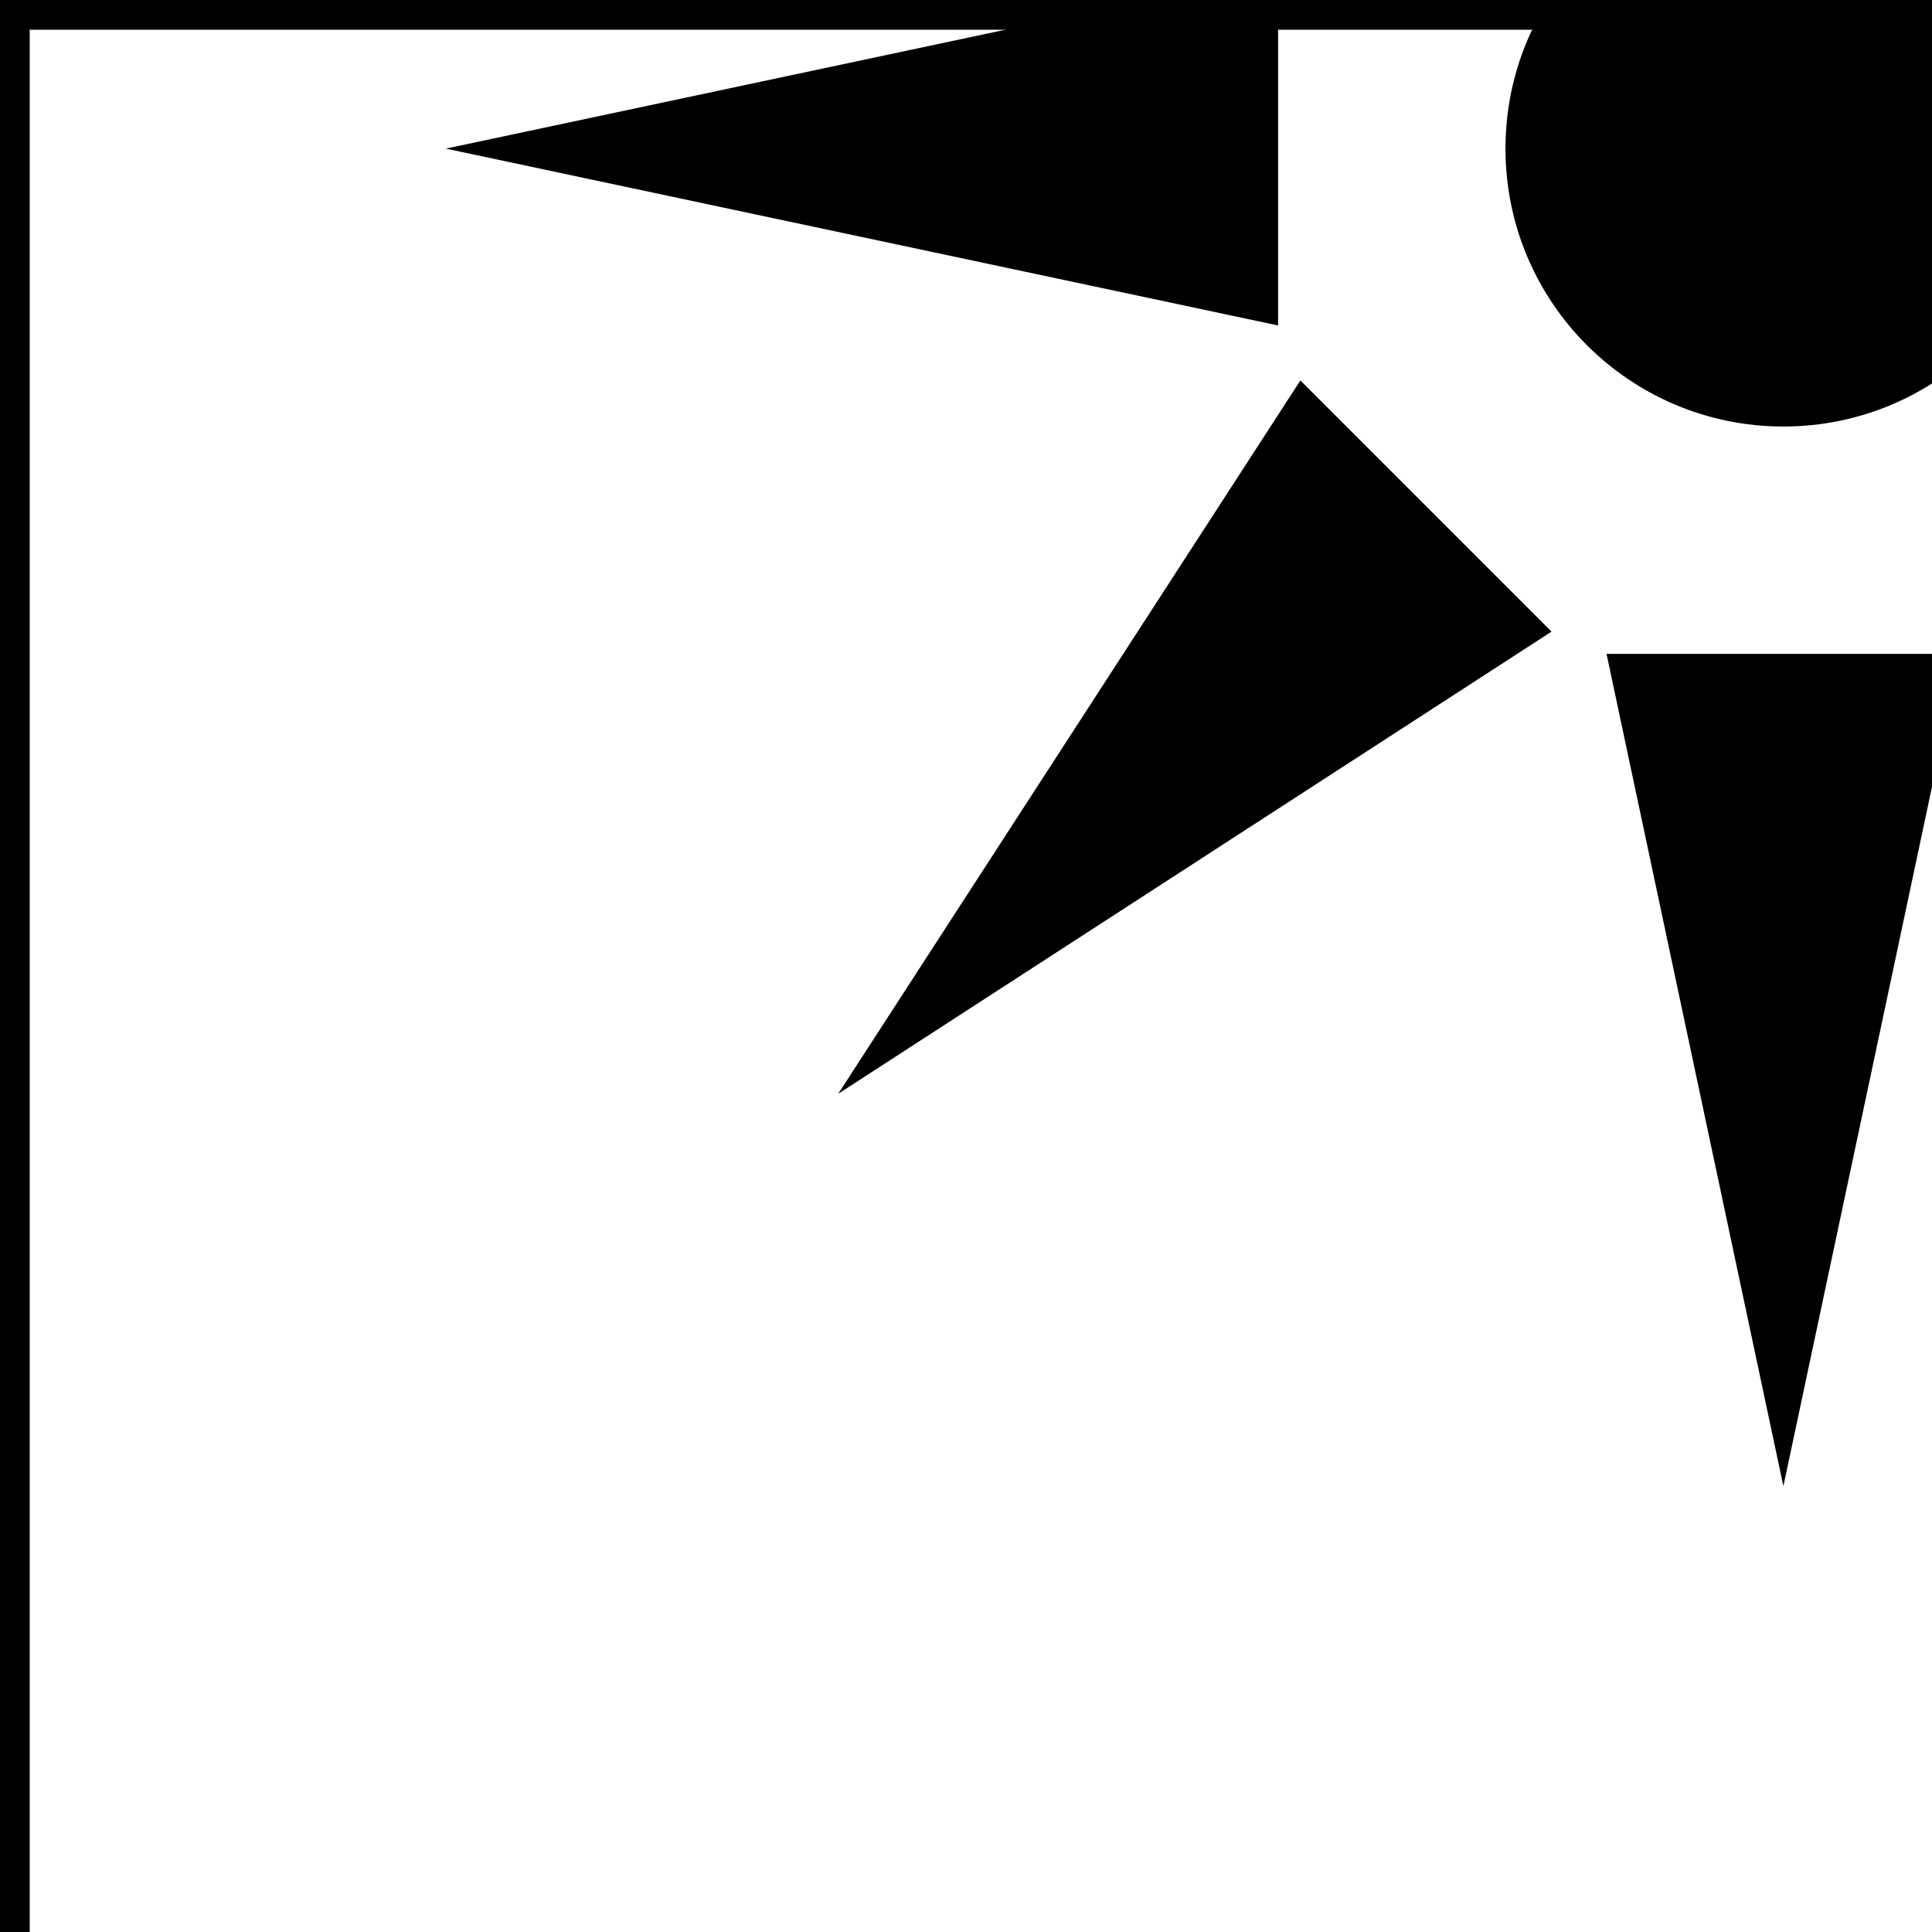
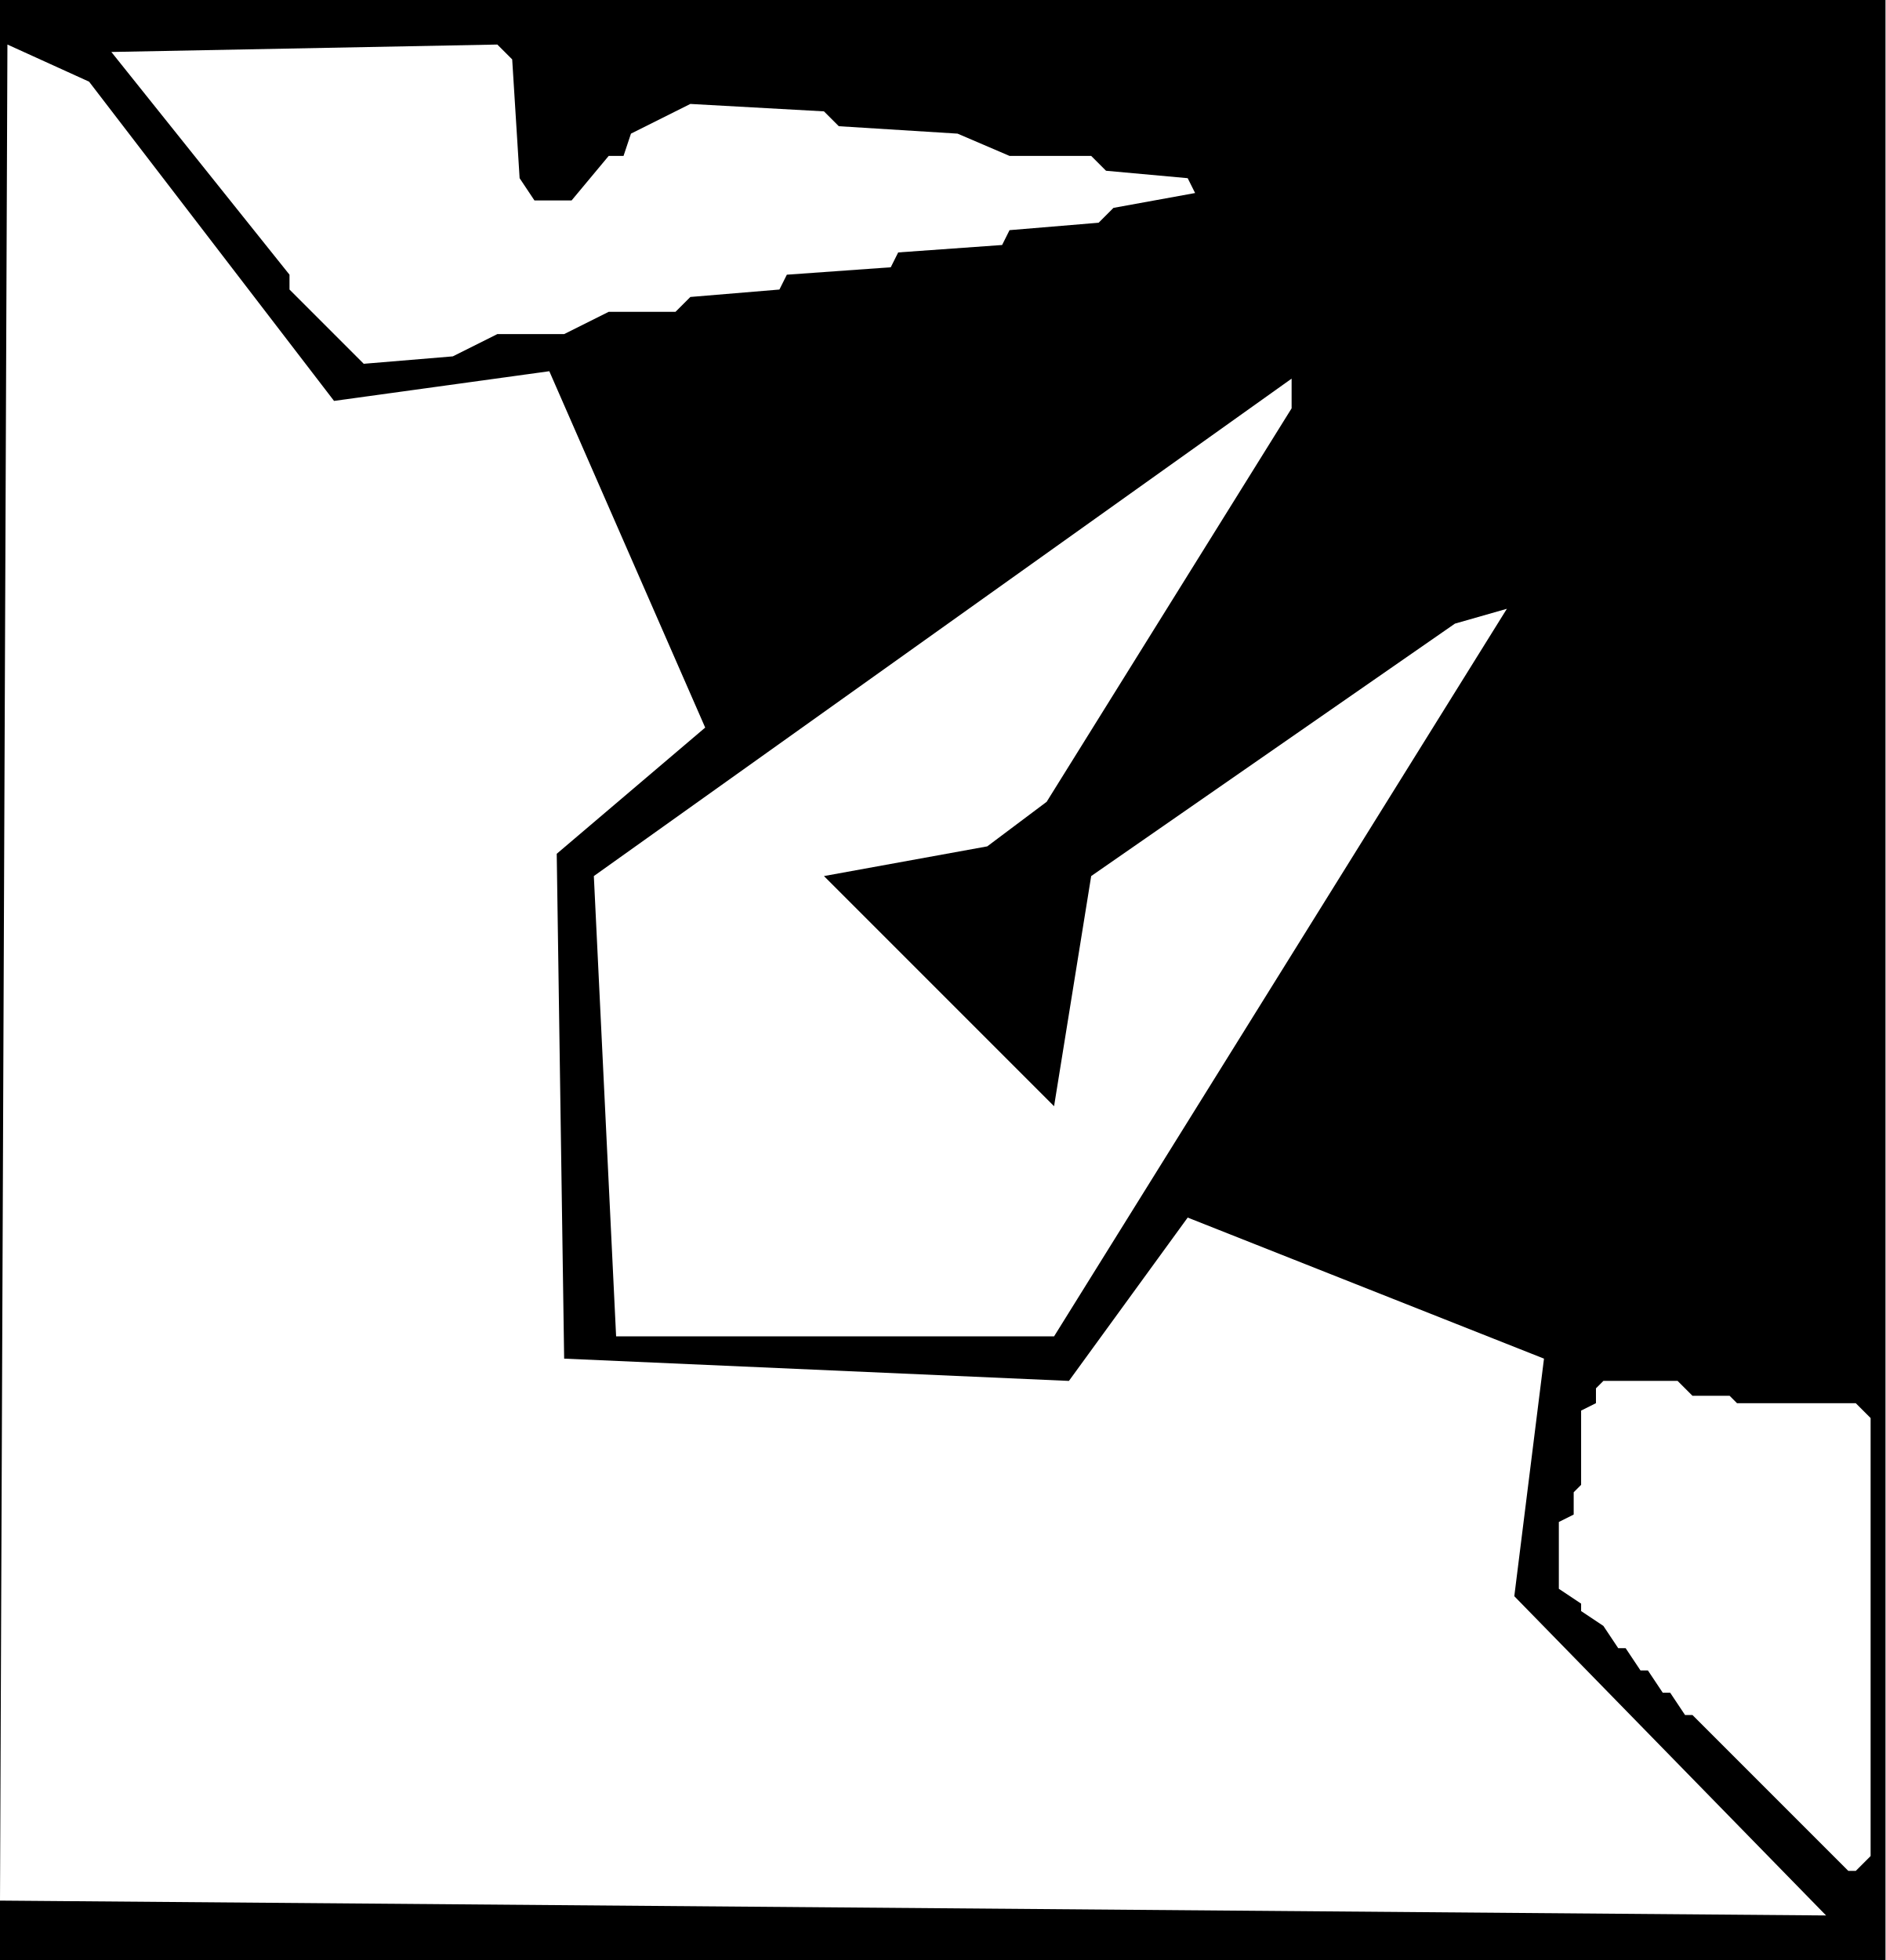
- <svg xmlns="http://www.w3.org/2000/svg" viewBox="0 0 130 130">
-   <rect x="1" y="1" width="130" height="130" fill="white" stroke="black" stroke-width="2" />
-   <circle cx="120" cy="10" r="18.7" fill="black" />
-   <polygon points="210.0,10.0 154.0,21.9 154.0,-1.9" fill="black" />
-   <polygon points="183.6,73.6 135.6,42.5 152.5,25.6" fill="black" />
-   <polygon points="120.0,100.0 108.1,44.0 131.9,44.0" fill="black" />
-   <polygon points="56.4,73.6 87.5,25.6 104.4,42.5" fill="black" />
-   <polygon points="30.0,10.0 86.0,-1.9 86.0,21.9" fill="black" />
-   <polygon points="56.4,-53.6 104.4,-22.5 87.5,-5.6" fill="black" />
-   <polygon points="120.0,-80.0 131.9,-24.0 108.1,-24.0" fill="black" />
-   <polygon points="183.6,-53.6 152.5,-5.6 135.6,-22.5" fill="black" />
+ <svg xmlns="http://www.w3.org/2000/svg" viewBox="0 0 254 264">
+   <rect x="0" y="0" width="254" height="264" fill="black" />
+   <polygon points="216,186 226,186 228,188 233,188 234,189 250,189 252,191 252,250 250,252 249,252 228,231 227,231 225,228 224,228 222,225 221,225 219,222 218,222 216,219 213,217 213,216 210,214 210,205 212,204 212,201 213,200 213,190 215,189 215,187" fill="white" />
+   <polygon points="174,51 174,55 141,108 133,114 111,118 142,149 147,118 196,84 203,82 142,180 83,180 80,118" fill="white" />
+   <polygon points="15,7 67,6 69,8 70,24 72,27 77,27 82,21 84,21 85,18 93,14 111,15 113,17 129,18 136,21 147,21 149,23 160,24 161,26 150,28 148,30 136,31 135,33 121,34 120,36 106,37 105,39 93,40 91,42 82,42 76,45 67,45 61,48 49,49 39,39 39,37" fill="white" />
+   <polygon points="1,6 12,11 45,54 74,50 95,98 75,115 76,183 144,186 160,164 208,183 204,215 246,258 0,256" fill="white" />
</svg>
